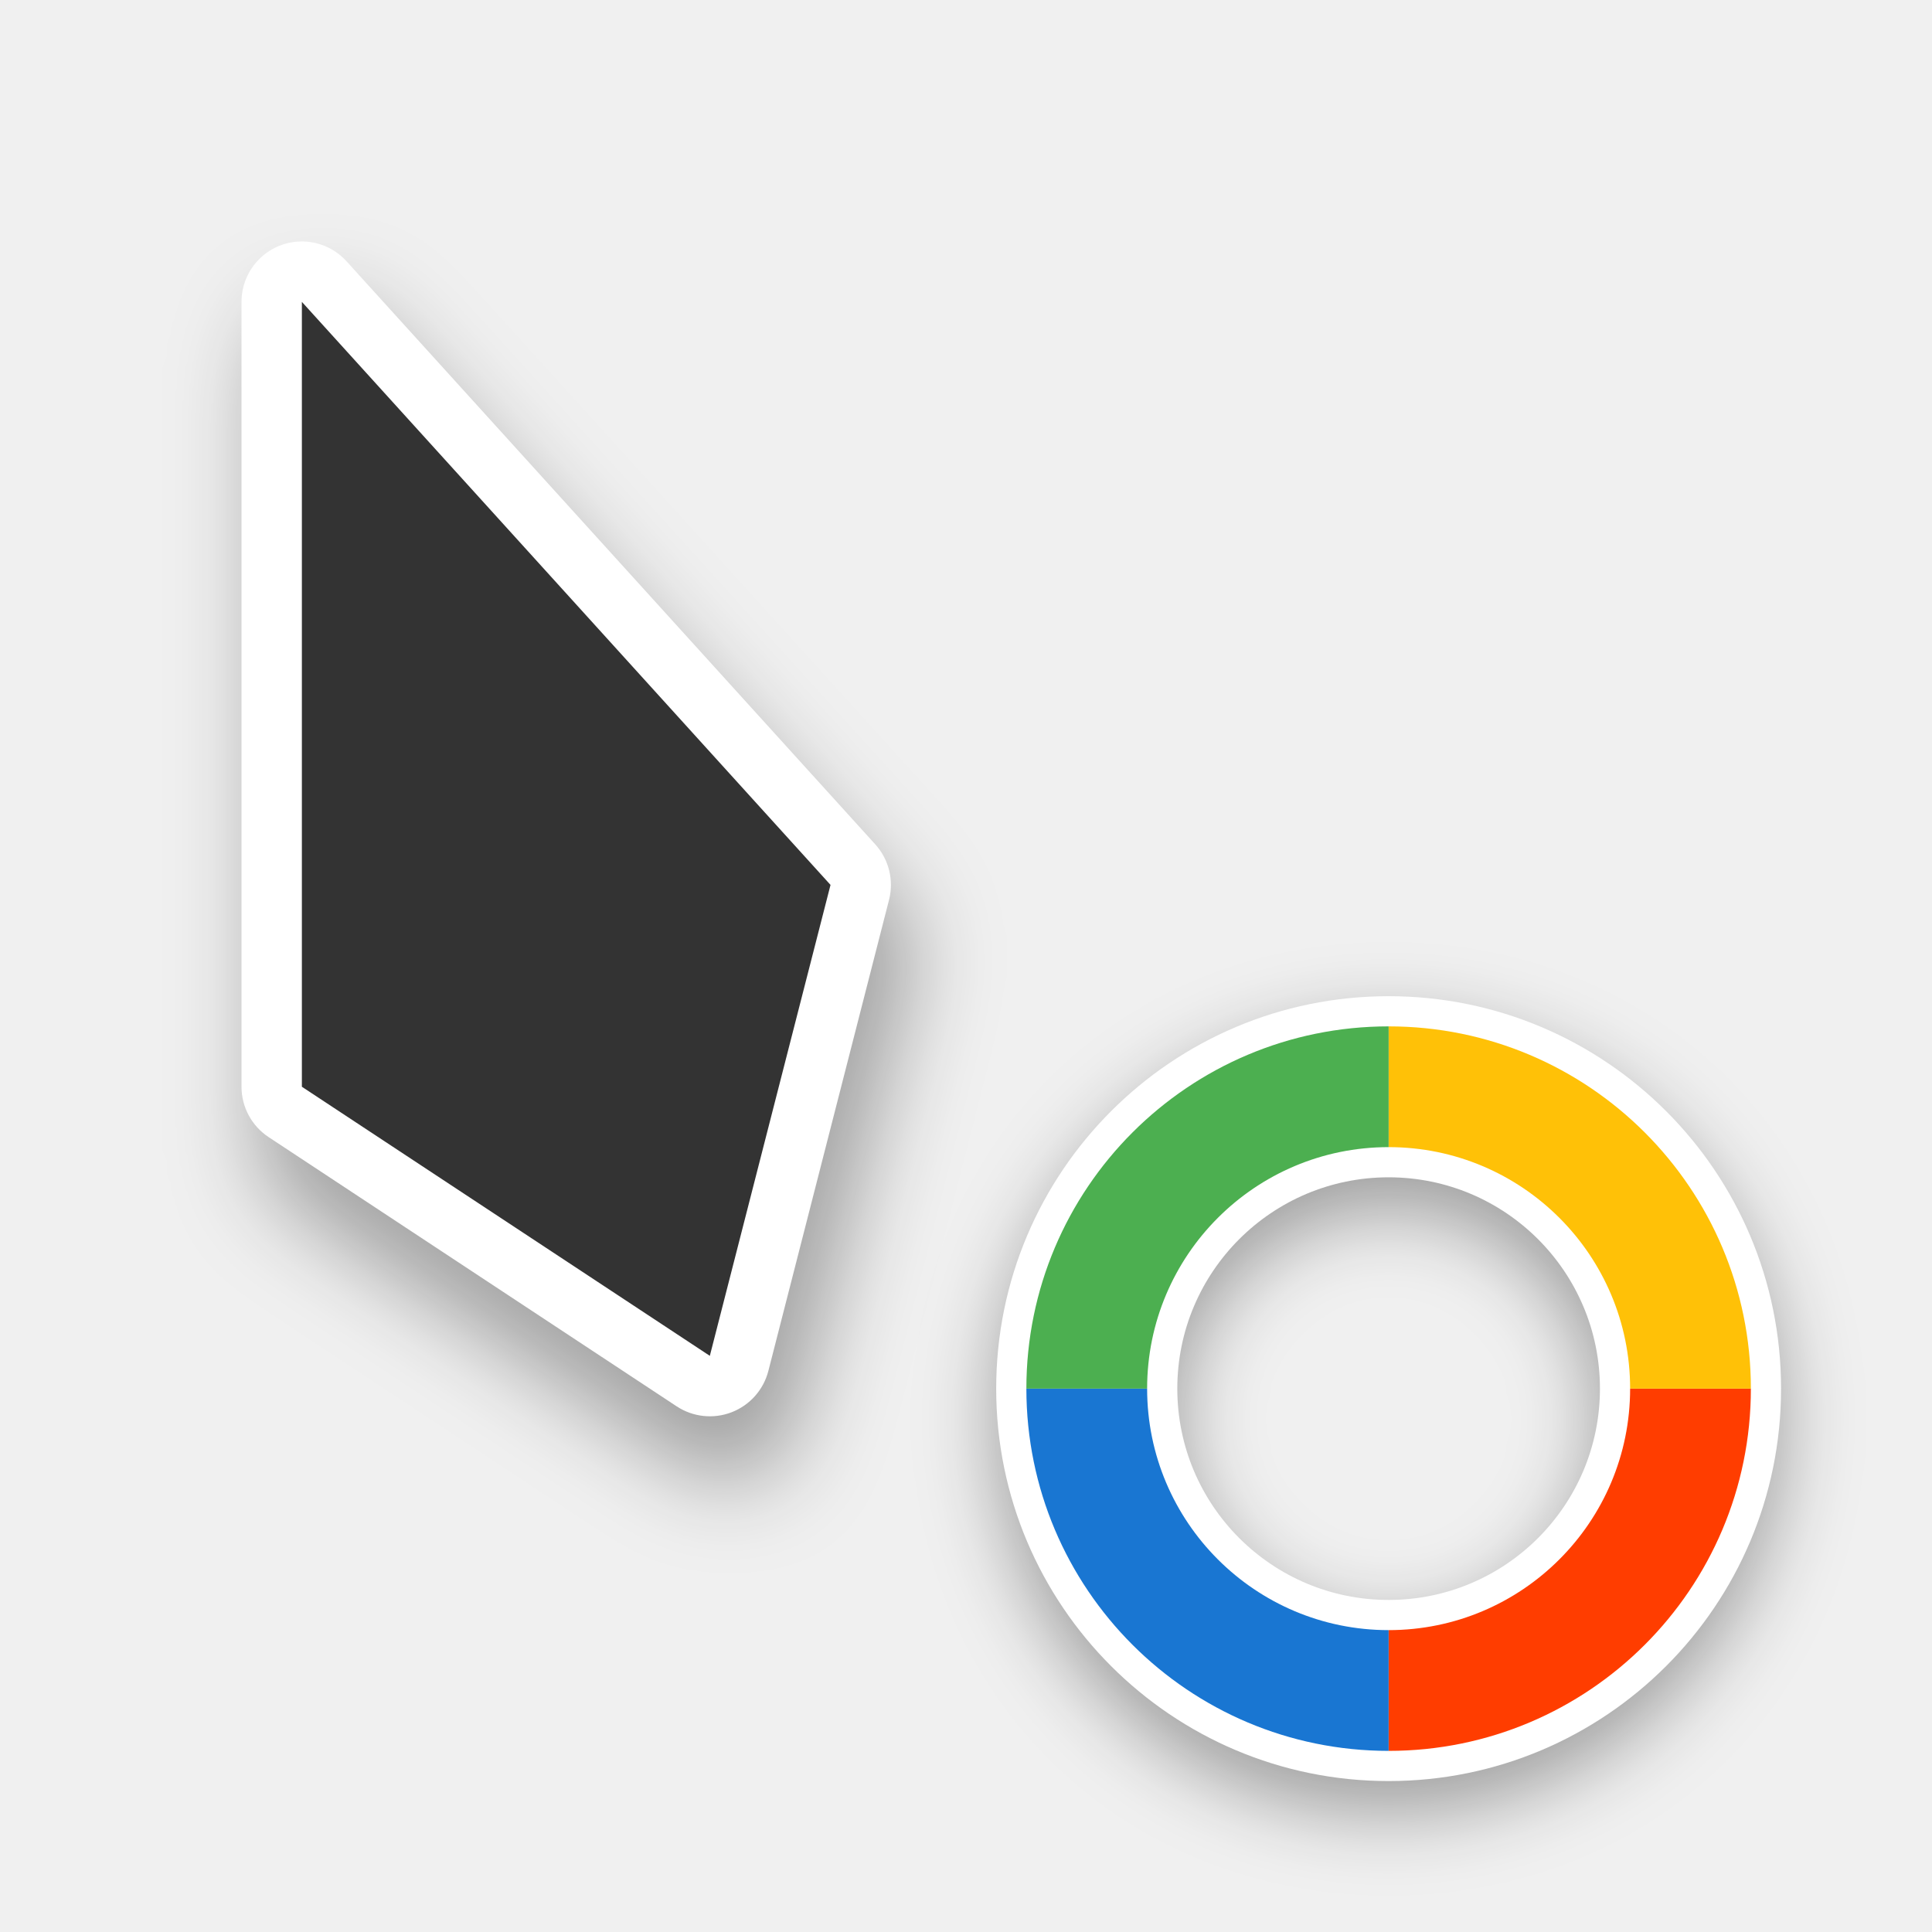
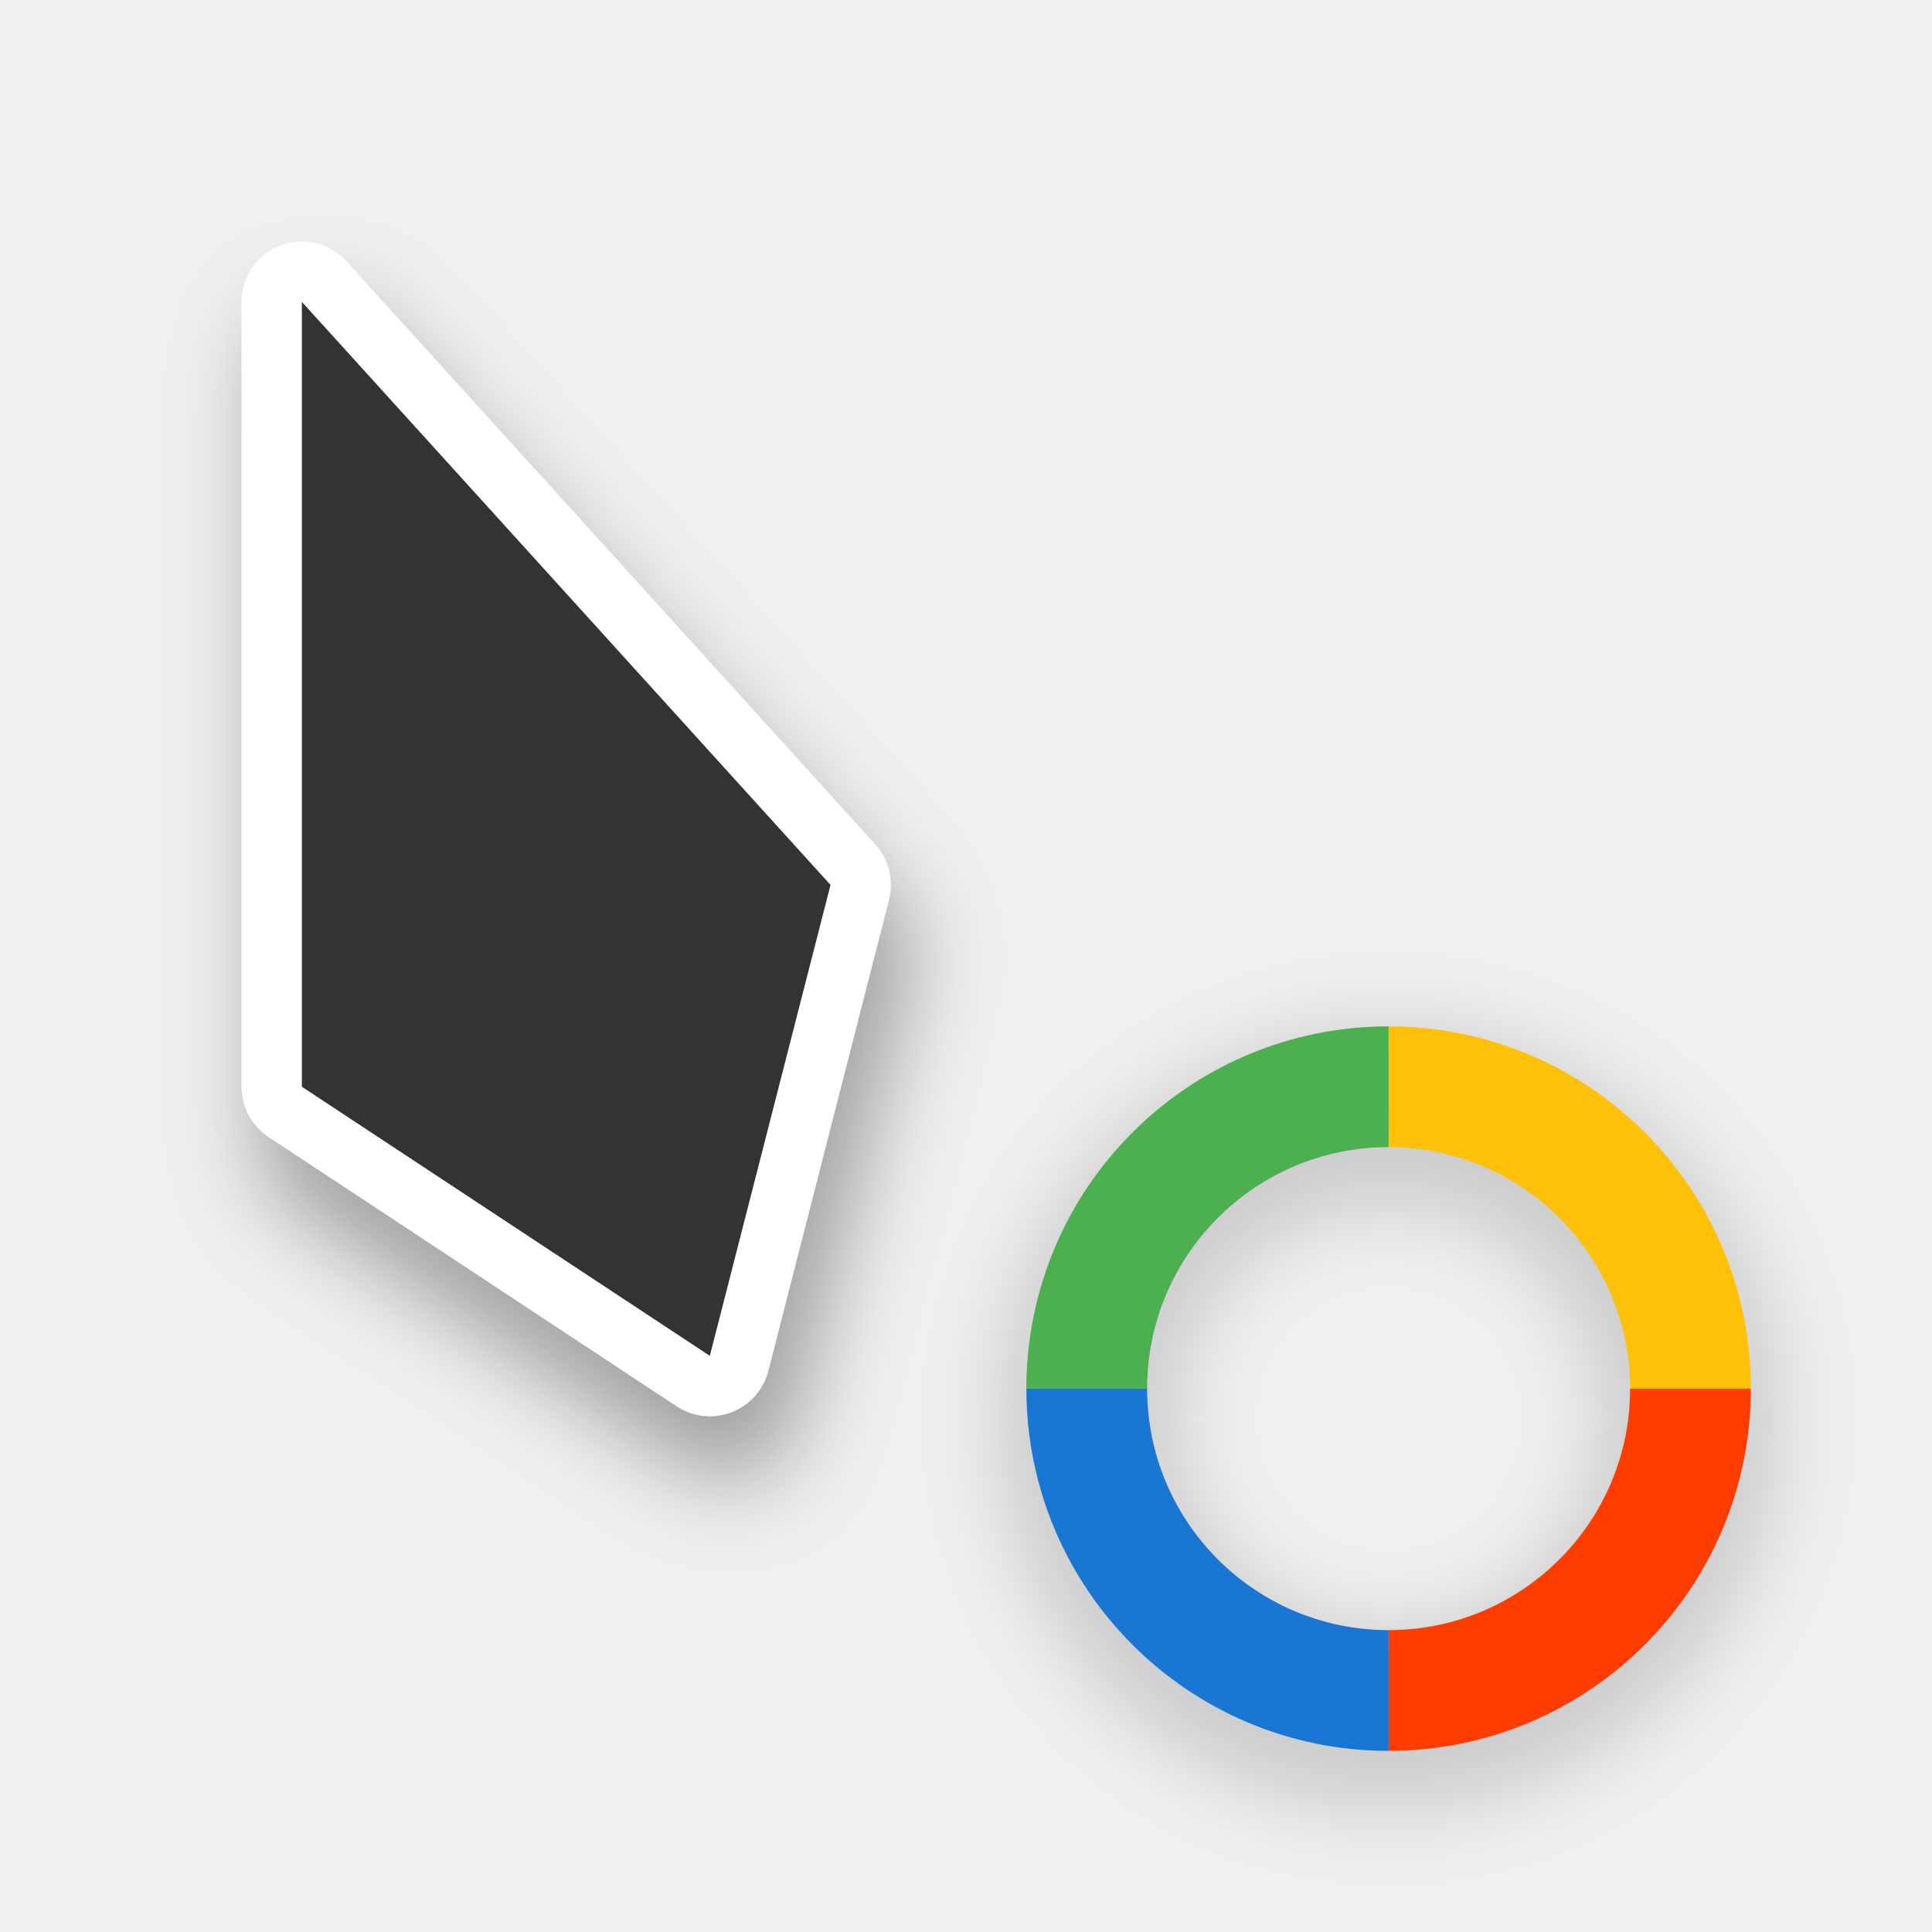
<svg xmlns="http://www.w3.org/2000/svg" width="32" height="32" version="1.1" viewBox="0 0 32 32" id="svg70">
  <defs id="defs38">
    <filter id="b" x="-.162" y="-.095" width="1.324" height="1.191" color-interpolation-filters="sRGB">
      <feGaussianBlur stdDeviation="0.628" id="feGaussianBlur2" />
    </filter>
    <filter id="h" x="-.12" y="-.12" width="1.24" height="1.24" color-interpolation-filters="sRGB">
      <feGaussianBlur stdDeviation="0.65" id="feGaussianBlur5" />
    </filter>
    <linearGradient id="g" x1="17.871" x2="17.871" y1="7.668" y2="17.893" gradientTransform="matrix(.60764 0 0 .58122 11.1 1033.5)" gradientUnits="userSpaceOnUse">
      <stop stop-color="#FBB114" offset="0" id="stop8" />
      <stop stop-color="#FF9508" offset="1" id="stop10" />
    </linearGradient>
    <linearGradient id="f" x1="23.954" x2="23.954" y1="8.61" y2="19.256" gradientTransform="matrix(.5582 0 0 .6327 11.1 1033.5)" gradientUnits="userSpaceOnUse">
      <stop stop-color="#FF645D" offset="0" id="stop13" />
      <stop stop-color="#FF4332" offset="1" id="stop15" />
    </linearGradient>
    <linearGradient id="e" x1="20.127" x2="20.127" y1="19.205" y2="29.033" gradientTransform="matrix(.65219 0 0 .54152 11.1 1033.5)" gradientUnits="userSpaceOnUse">
      <stop stop-color="#CA70E1" offset="0" id="stop18" />
      <stop stop-color="#B452CB" offset="1" id="stop20" />
    </linearGradient>
    <linearGradient id="d" x1="16.36" x2="16.36" y1="17.893" y2="28.118" gradientTransform="matrix(.60764 0 0 .58122 11.1 1033.5)" gradientUnits="userSpaceOnUse">
      <stop stop-color="#14ADF6" offset="0" id="stop23" />
      <stop stop-color="#1191F4" offset="1" id="stop25" />
    </linearGradient>
    <linearGradient id="c" x1="13.308" x2="13.308" y1="13.619" y2="24.265" gradientTransform="matrix(.5582 0 0 .6327 11.1 1033.5)" gradientUnits="userSpaceOnUse">
      <stop stop-color="#52CF30" offset="0" id="stop28" />
      <stop stop-color="#3BBD1C" offset="1" id="stop30" />
    </linearGradient>
    <linearGradient id="a" x1="11.766" x2="11.766" y1="9.377" y2="19.205" gradientTransform="matrix(.65219 0 0 .54152 11.1 1033.5)" gradientUnits="userSpaceOnUse">
      <stop stop-color="#FFD305" offset="0" id="stop33" />
      <stop stop-color="#FDCF01" offset="1" id="stop35" />
    </linearGradient>
    <filter style="color-interpolation-filters:sRGB" id="filter892" x="-0.12" width="1.24" y="-0.12" height="1.24">
      <feGaussianBlur stdDeviation="0.65" id="feGaussianBlur894" />
    </filter>
    <filter style="color-interpolation-filters:sRGB" id="filter4666" x="-0.169" width="1.337" y="-0.093" height="1.186">
      <feGaussianBlur stdDeviation="0.755" id="feGaussianBlur4668" />
    </filter>
  </defs>
-   <path id="path850" d="M 23,17 A 6.5,6.5 0 0 0 16.5,23.5 6.5,6.5 0 0 0 23,30 6.5,6.5 0 0 0 29.5,23.5 6.5,6.5 0 0 0 23,17 Z m 0,3 A 3.5,3.5 0 0 1 26.5,23.5 3.5,3.5 0 0 1 23,27 3.5,3.5 0 0 1 19.5,23.5 3.5,3.5 0 0 1 23,20 Z" style="opacity:0.35;fill:#000000;paint-order:stroke fill markers;filter:url(#filter892)" />
-   <path style="fill:#ffffff;paint-order:stroke fill markers" d="M 23,16.5 A 6.5,6.5 0 0 0 16.5,23 6.5,6.5 0 0 0 23,29.5 6.5,6.5 0 0 0 29.5,23 6.5,6.5 0 0 0 23,16.5 Z m 0,3 A 3.5,3.5 0 0 1 26.5,23 3.5,3.5 0 0 1 23,26.5 3.5,3.5 0 0 1 19.5,23 3.5,3.5 0 0 1 23,19.5 Z" id="circle52" />
+   <path id="path850" d="M 23,17 A 6.5,6.5 0 0 0 16.5,23.5 6.5,6.5 0 0 0 23,30 6.5,6.5 0 0 0 29.5,23.5 6.5,6.5 0 0 0 23,17 Z m 0,3 A 3.5,3.5 0 0 1 26.5,23.5 3.5,3.5 0 0 1 23,27 3.5,3.5 0 0 1 19.5,23.5 3.5,3.5 0 0 1 23,20 Z" style="opacity:0.15;fill:#000000;paint-order:stroke fill markers;filter:url(#filter892)" />
  <g id="g4682" transform="translate(-31,1.999999)">
    <path style="color:#000000;font-style:normal;font-variant:normal;font-weight:normal;font-stretch:normal;font-size:medium;line-height:normal;font-family:sans-serif;font-variant-ligatures:normal;font-variant-position:normal;font-variant-caps:normal;font-variant-numeric:normal;font-variant-alternates:normal;font-feature-settings:normal;text-indent:0;text-align:start;text-decoration:none;text-decoration-line:none;text-decoration-style:solid;text-decoration-color:#000000;letter-spacing:normal;word-spacing:normal;text-transform:none;writing-mode:lr-tb;direction:ltr;text-orientation:mixed;dominant-baseline:auto;baseline-shift:baseline;text-anchor:start;white-space:normal;shape-padding:0;clip-rule:nonzero;display:inline;overflow:visible;visibility:visible;opacity:0.35;isolation:auto;mix-blend-mode:normal;color-interpolation:sRGB;color-interpolation-filters:linearRGB;solid-color:#000000;solid-opacity:1;vector-effect:none;fill:#000000;fill-opacity:1;fill-rule:nonzero;stroke:none;stroke-width:2;stroke-linecap:round;stroke-linejoin:round;stroke-miterlimit:4;stroke-dasharray:none;stroke-dashoffset:0;stroke-opacity:1;paint-order:stroke fill markers;filter:url(#filter4666);color-rendering:auto;image-rendering:auto;shape-rendering:auto;text-rendering:auto;enable-background:accumulate" d="m 36.379,3.07 a 1,1 0 0 0 -1.033,1 v 13 a 1,1 0 0 0 0.449,0.834 l 6.758,4.459 a 1,1 0 0 0 1.52,-0.588 l 1.998,-7.799 A 1,1 0 0 0 45.844,13.057 L 37.086,3.398 A 1,1 0 0 0 36.379,3.07 Z M 37.346,6.662 44,14 42.482,19.92 37.346,16.531 Z" id="path4556" />
    <path id="path4552" d="M 36.033,2 A 1,1 0 0 0 35,3 v 13 a 1,1 0 0 0 0.449,0.834 l 6.758,4.459 a 1,1 0 0 0 1.52,-0.588 L 45.725,12.906 A 1,1 0 0 0 45.498,11.986 L 36.74,2.328 A 1,1 0 0 0 36.033,2 Z M 37,5.592 43.654,12.93 42.137,18.85 37,15.461 Z" style="color:#000000;font-style:normal;font-variant:normal;font-weight:normal;font-stretch:normal;font-size:medium;line-height:normal;font-family:sans-serif;font-variant-ligatures:normal;font-variant-position:normal;font-variant-caps:normal;font-variant-numeric:normal;font-variant-alternates:normal;font-feature-settings:normal;text-indent:0;text-align:start;text-decoration:none;text-decoration-line:none;text-decoration-style:solid;text-decoration-color:#000000;letter-spacing:normal;word-spacing:normal;text-transform:none;writing-mode:lr-tb;direction:ltr;text-orientation:mixed;dominant-baseline:auto;baseline-shift:baseline;text-anchor:start;white-space:normal;shape-padding:0;clip-rule:nonzero;display:inline;overflow:visible;visibility:visible;opacity:1;isolation:auto;mix-blend-mode:normal;color-interpolation:sRGB;color-interpolation-filters:linearRGB;solid-color:#000000;solid-opacity:1;vector-effect:none;fill:#ffffff;fill-opacity:1;fill-rule:nonzero;stroke:none;stroke-width:2;stroke-linecap:round;stroke-linejoin:round;stroke-miterlimit:4;stroke-dasharray:none;stroke-dashoffset:0;stroke-opacity:1;paint-order:stroke fill markers;color-rendering:auto;image-rendering:auto;shape-rendering:auto;text-rendering:auto;enable-background:accumulate" />
    <path id="rect4546" d="m 36,3 v 13 l 6.757,4.457 1.999,-7.8 z" style="opacity:1;fill:#333333;fill-opacity:1;stroke:none;stroke-width:2.237;stroke-linecap:round;stroke-linejoin:round;stroke-miterlimit:4;stroke-dasharray:none;stroke-opacity:1;paint-order:stroke fill markers" />
  </g>
  <g id="g964" transform="rotate(180,23,23)">
    <path id="circle913" d="m 23,17 a 6,6 0 0 0 -6,6 h 2 a 4,4 0 0 1 4,-4 z" style="fill:#ff3d00;fill-opacity:1;stroke-width:0.923;paint-order:stroke fill markers" />
    <path style="fill:#1976d2;fill-opacity:1;stroke-width:0.923;paint-order:stroke fill markers" d="m 23,17 a 6,6 0 0 1 6,6 h -2 a 4,4 0 0 0 -4,-4 z" id="path954" />
    <path style="fill:#ffc107;fill-opacity:1;stroke-width:0.923;paint-order:stroke fill markers" d="m 23,29 a 6,6 0 0 1 -6,-6 h 2 a 4,4 0 0 0 4,4 z" id="path956" />
    <path id="path958" d="m 23,29 a 6,6 0 0 0 6,-6 h -2 a 4,4 0 0 1 -4,4 z" style="fill:#4caf50;fill-opacity:1;stroke-width:0.923;paint-order:stroke fill markers" />
  </g>
</svg>
